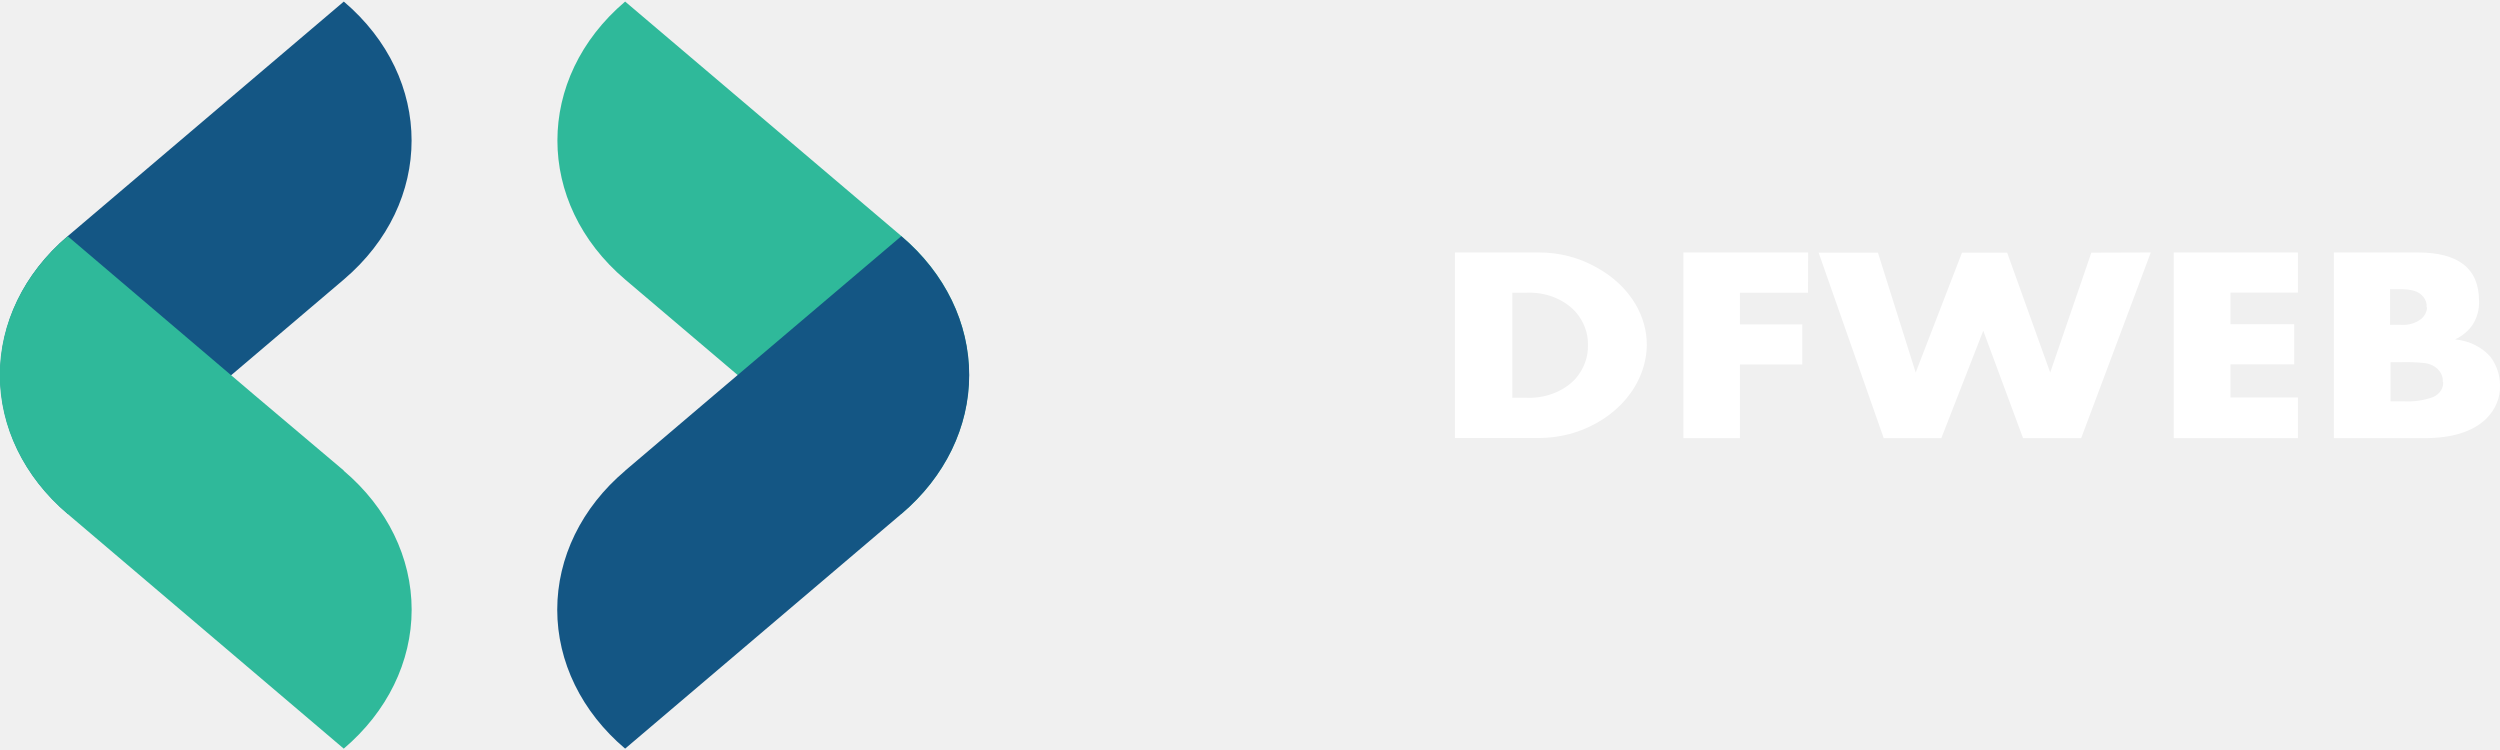
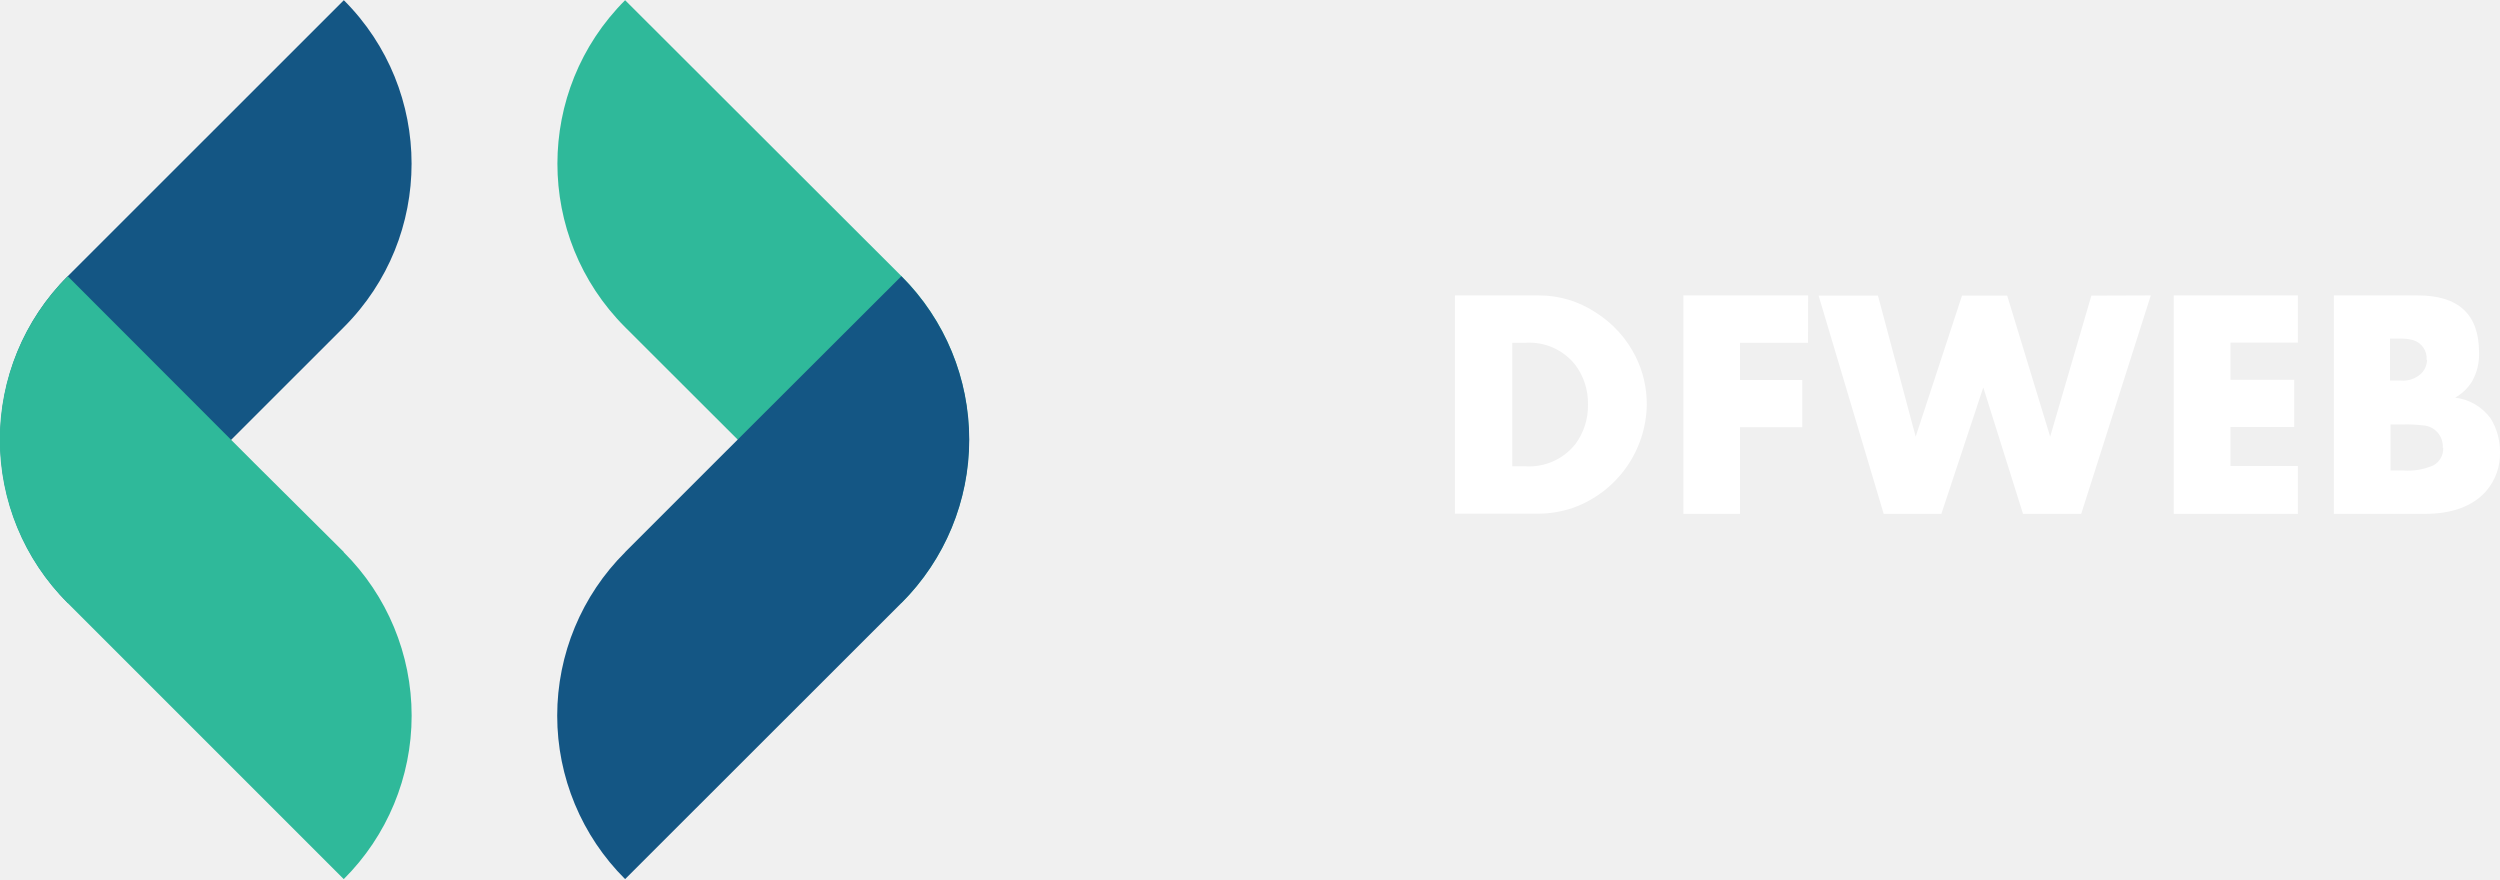
- <svg xmlns="http://www.w3.org/2000/svg" width="150px" height="45px" viewBox="0 0 150 45" version="1.1" aria-label="DFweb logo" className="h-10 ml-4 lg:p-2 xl:p-2 lg:h-16 xl:h-16 lg:ml-2 xl:ml-2">
-   <g id="surface1">
-     <path style=" stroke:none;fill-rule:nonzero;fill:rgb(7.843%,33.725%,51.765%);fill-opacity:1;" d="M 4.074 14.16 L 20.629 0.094 C 26.051 4.699 26.051 12.164 20.629 16.77 L 4.074 30.836 C -1.34 26.23 -1.34 18.766 4.074 14.16 Z M 4.074 14.16 " />
-     <path style=" stroke:none;fill-rule:nonzero;fill:rgb(18.431%,72.549%,60.392%);fill-opacity:1;" d="M 20.625 28.23 L 15.285 23.719 L 4.062 14.172 C 1.457 16.379 -0.012 19.379 -0.012 22.504 C -0.012 25.633 1.457 28.633 4.062 30.84 L 20.625 44.918 C 23.23 42.711 24.699 39.711 24.699 36.582 C 24.699 33.453 23.23 30.453 20.625 28.246 Z M 20.625 28.23 " />
-     <path style=" stroke:none;fill-rule:nonzero;fill:rgb(18.431%,72.549%,60.392%);fill-opacity:1;" d="M 54.078 14.16 L 37.508 0.094 C 32.09 4.699 32.09 12.164 37.508 16.77 L 54.078 30.836 C 59.5 26.23 59.5 18.766 54.078 14.16 Z M 54.078 14.16 " />
-     <path style=" stroke:none;fill-rule:nonzero;fill:rgb(7.843%,33.725%,51.765%);fill-opacity:1;" d="M 37.52 28.23 L 42.84 23.707 L 54.078 14.172 C 56.688 16.379 58.152 19.379 58.152 22.504 C 58.152 25.633 56.688 28.633 54.078 30.84 L 37.508 44.918 C 34.898 42.711 33.434 39.711 33.434 36.582 C 33.434 33.453 34.898 30.453 37.508 28.246 Z M 37.52 28.23 " />
-     <path style=" stroke:none;fill-rule:nonzero;fill:rgb(100%,100%,100%);fill-opacity:1;" d="M 98.809 20.707 C 98.773 23.07 97.02 25.168 94.402 25.977 C 93.738 26.172 93.035 26.277 92.328 26.281 L 87.297 26.281 L 87.297 15.148 L 92.328 15.148 C 93.543 15.145 94.73 15.449 95.742 16.02 C 96.77 16.57 97.602 17.348 98.141 18.27 C 98.582 19.027 98.812 19.863 98.809 20.707 Z M 95.277 20.707 C 95.297 19.984 95.031 19.277 94.523 18.699 C 93.801 17.918 92.676 17.496 91.512 17.566 L 90.738 17.566 L 90.738 23.863 L 91.512 23.863 C 92.672 23.93 93.801 23.508 94.523 22.73 C 95.031 22.145 95.297 21.434 95.277 20.707 Z M 95.277 20.707 " />
-     <path style=" stroke:none;fill-rule:nonzero;fill:rgb(100%,100%,100%);fill-opacity:1;" d="M 108.48 17.566 L 104.398 17.566 L 104.398 19.465 L 108.137 19.465 L 108.137 21.867 L 104.398 21.867 L 104.398 26.289 L 101.004 26.289 L 101.004 15.148 L 108.488 15.148 Z M 108.48 17.566 " />
-     <path style=" stroke:none;fill-rule:nonzero;fill:rgb(100%,100%,100%);fill-opacity:1;" d="M 129.047 15.148 L 124.871 26.289 L 121.383 26.289 L 118.996 19.844 L 116.48 26.289 L 113.023 26.289 L 109.117 15.16 L 112.676 15.16 L 114.941 22.352 L 117.719 15.16 L 120.43 15.16 L 123.012 22.352 L 125.48 15.16 Z M 129.047 15.148 " />
-     <path style=" stroke:none;fill-rule:nonzero;fill:rgb(100%,100%,100%);fill-opacity:1;" d="M 137.875 26.289 L 130.426 26.289 L 130.426 15.148 L 137.875 15.148 L 137.875 17.555 L 133.828 17.555 L 133.828 19.453 L 137.652 19.453 L 137.652 21.859 L 133.828 21.859 L 133.828 23.848 L 137.875 23.848 Z M 137.875 26.289 " />
-     <path style=" stroke:none;fill-rule:nonzero;fill:rgb(100%,100%,100%);fill-opacity:1;" d="M 150 23.113 C 150.031 23.859 149.727 24.586 149.152 25.145 C 148.34 25.91 147.113 26.289 145.473 26.289 L 140.031 26.289 L 140.031 15.148 L 145.062 15.148 C 147.516 15.148 148.742 16.117 148.742 18.051 C 148.766 18.559 148.629 19.066 148.34 19.512 C 148.09 19.867 147.734 20.16 147.309 20.363 C 148.164 20.449 148.941 20.836 149.445 21.43 C 149.809 21.938 150 22.52 150 23.113 Z M 145.598 18.438 C 145.641 17.984 145.309 17.566 144.797 17.434 C 144.547 17.375 144.289 17.348 144.031 17.352 L 143.402 17.352 L 143.402 19.488 L 144.031 19.488 C 144.492 19.527 144.953 19.395 145.289 19.121 C 145.496 18.938 145.617 18.691 145.621 18.438 Z M 146.566 22.918 C 146.59 22.633 146.477 22.355 146.258 22.141 C 146.035 21.926 145.723 21.797 145.391 21.777 C 144.973 21.734 144.551 21.719 144.133 21.73 L 143.434 21.73 L 143.434 24.078 L 144.188 24.078 C 144.809 24.117 145.434 24.027 146.008 23.816 C 146.387 23.637 146.617 23.289 146.59 22.918 Z M 146.566 22.918 " />
+ <svg xmlns="http://www.w3.org/2000/svg" id="Layer_1" aria-label="DFweb logo" className="h-10 ml-4 lg:p-2 xl:p-2 lg:h-16 xl:h-16 lg:ml-2 xl:ml-2" data-name="Layer 1" viewBox="0 0 238.48 83.86">
+   <g id="Layer_1-2" data-name="Layer 1-2">
+     <path fill="#145684" d="M20.5,29.31,46.82,3a22.05,22.05,0,0,1,0,31.19h0L20.5,60.5a22.06,22.06,0,0,1,0-31.19Z" aria-label="Logo for DFweb" transform="translate(-14.02 -2.98)" />
+     <path fill="#2fb99a" d="M46.81,55.63l-8.49-8.44L20.48,29.33a22,22,0,0,0,0,31.18h0L46.81,86.84a22,22,0,0,0,0-31.18h0Z" aria-label="Logo for DFweb" transform="translate(-14.02 -2.98)" />
+     <path fill="#2fb99a" d="M100,29.31,73.65,3a22.06,22.06,0,0,0,0,31.19h0L100,60.5a22.05,22.05,0,0,0,0-31.19Z" aria-label="Logo for DFweb" transform="translate(-14.02 -2.98)" />
+     <path fill="#145684" d="M73.67,55.63l8.46-8.46L100,29.33a22,22,0,0,1,0,31.18h0L73.65,86.84a22,22,0,0,1,0-31.18h0Z" aria-label="Logo for DFweb" transform="translate(-14.02 -2.98)" />
+     <path fill="#fff" d="M171.11,41.56a10.62,10.62,0,0,1-7,9.85,10.26,10.26,0,0,1-3.3.57h-8V31.16h8a9.78,9.78,0,0,1,5.43,1.63A10.5,10.5,0,0,1,170.05,37,10.18,10.18,0,0,1,171.11,41.56Zm-5.61,0a6.07,6.07,0,0,0-1.2-3.76,5.59,5.59,0,0,0-4.79-2.12h-1.23V47.46h1.23a5.62,5.62,0,0,0,4.79-2.12A6.11,6.11,0,0,0,165.5,41.56Z" aria-label="Logo for DFweb" transform="translate(-14.02 -2.98)" />
+     <path fill="#fff" d="M186.49,35.68H180v3.55h5.94v4.5H180V52h-5.4V31.16H186.5Z" aria-label="Logo for DFweb" transform="translate(-14.02 -2.98)" />
+     <path fill="#fff" d="M219.19,31.16,212.55,52H207l-3.79-12.06-4,12.06h-5.5l-6.21-20.82h5.66l3.6,13.45,4.42-13.45h4.31l4.1,13.45,3.93-13.45Z" aria-label="Logo for DFweb" transform="translate(-14.02 -2.98)" />
+     <path fill="#fff" d="M233.22,52H221.38V31.16h11.84v4.5h-6.43v3.55h6.08v4.5h-6.08v3.72h6.43Z" aria-label="Logo for DFweb" transform="translate(-14.02 -2.98)" />
+     <path fill="#fff" d="M252.5,46.06a5.47,5.47,0,0,1-1.35,3.8Q249.22,52,245.3,52h-8.65V31.16h8q5.85,0,5.85,5.43a5.22,5.22,0,0,1-.64,2.73,4.39,4.39,0,0,1-1.64,1.59,4.93,4.93,0,0,1,3.4,2A6.05,6.05,0,0,1,252.5,46.06Zm-7-8.75a1.81,1.81,0,0,0-1.27-1.88,4.21,4.21,0,0,0-1.22-.15h-1v4h1a2.54,2.54,0,0,0,2-.69A1.91,1.91,0,0,0,245.54,37.31Zm1.54,8.38a2,2,0,0,0-1.87-2.13,13.73,13.73,0,0,0-2-.09h-1.11v4.39h1.2a6.06,6.06,0,0,0,2.89-.49A1.8,1.8,0,0,0,247.08,45.69Z" aria-label="Logo for DFweb" transform="translate(-14.02 -2.98)" />
  </g>
</svg>
